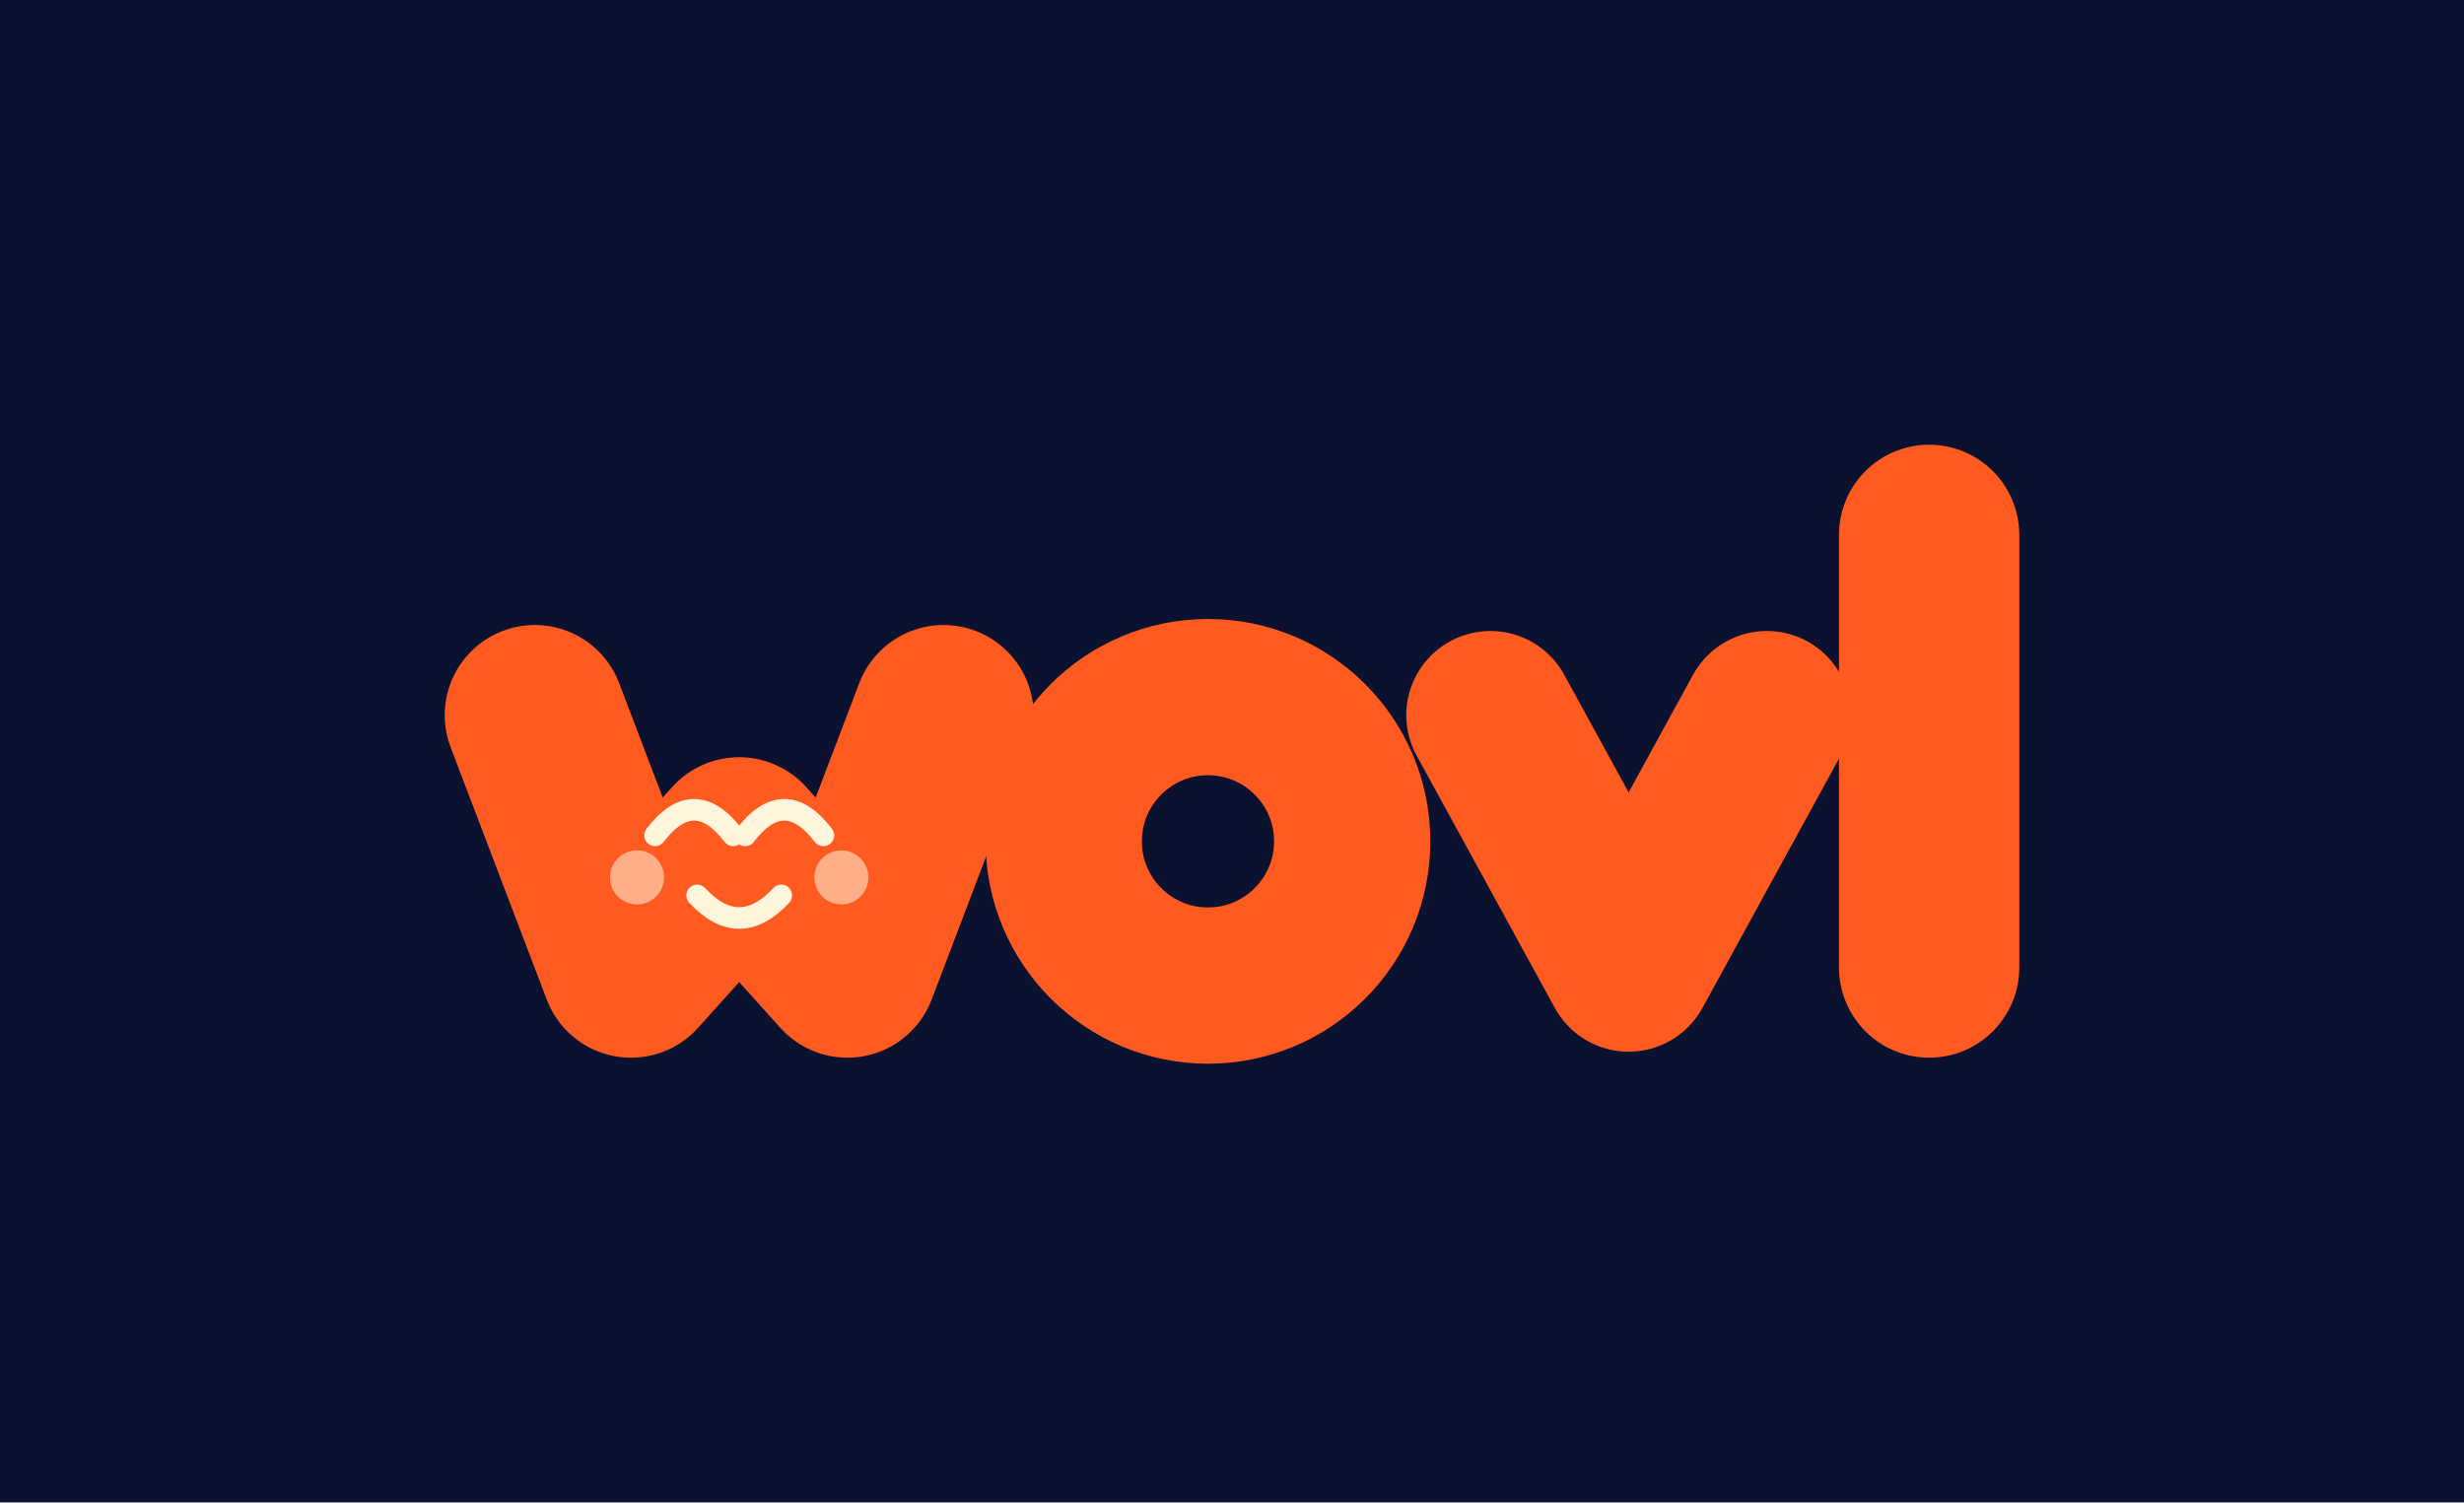
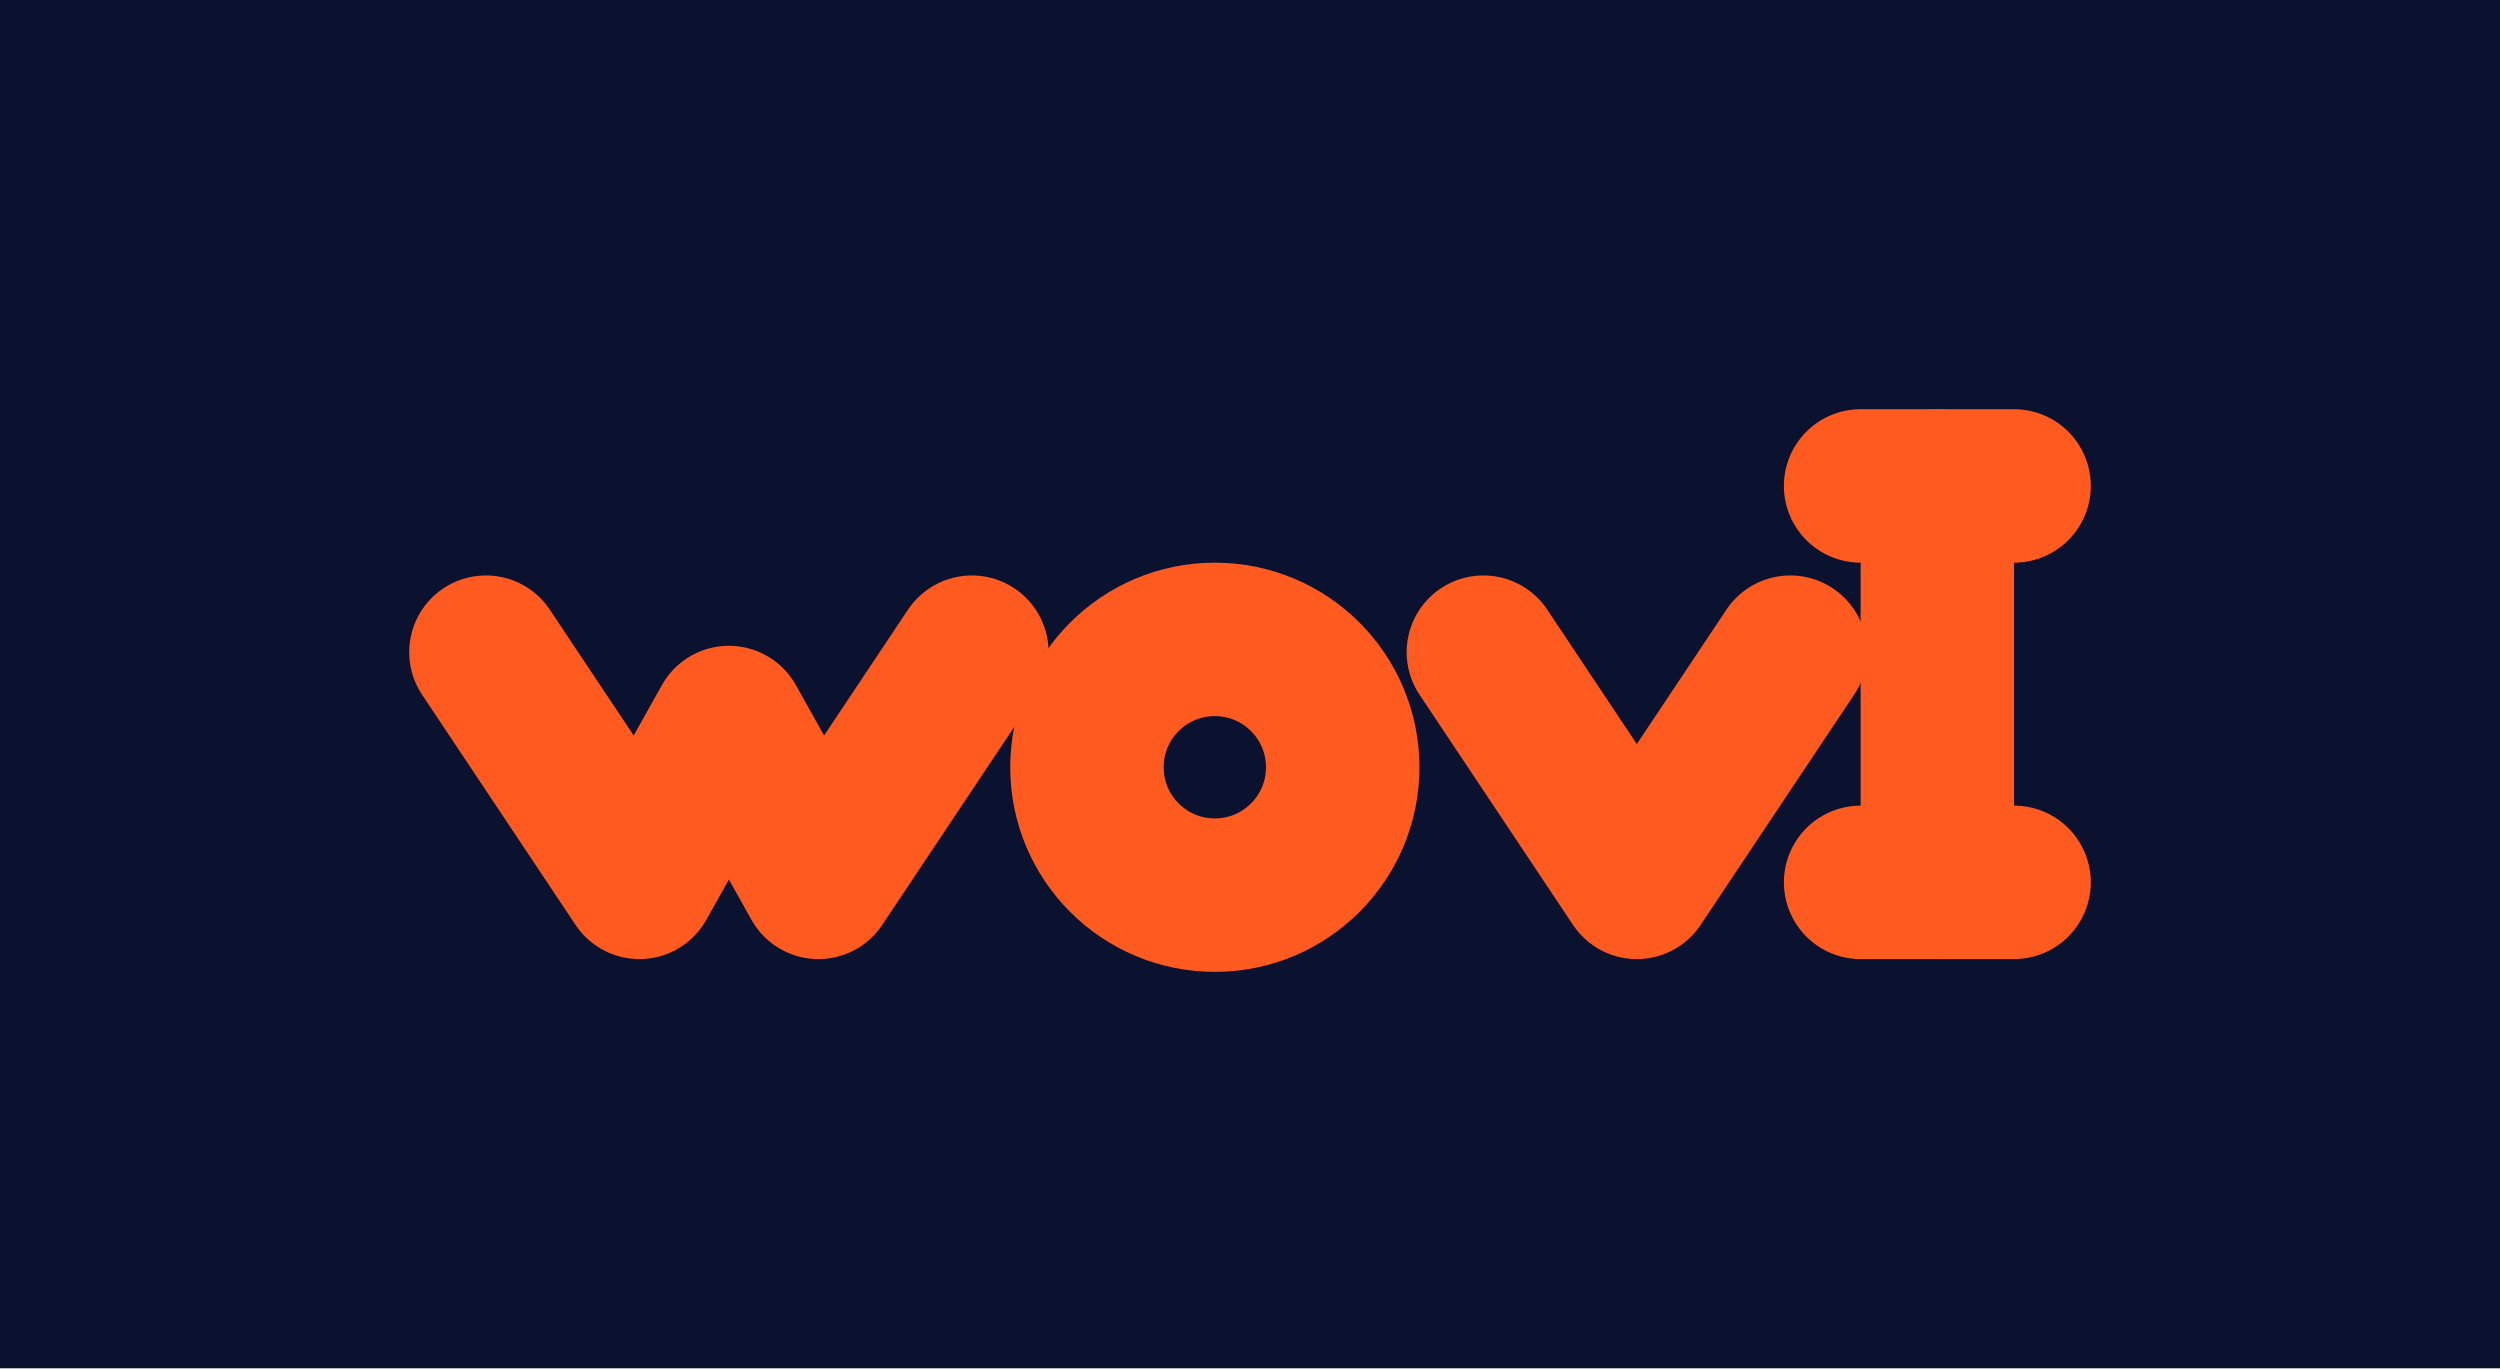
- <svg xmlns="http://www.w3.org/2000/svg" width="656" height="400" viewBox="-53 -71 410 250" role="img" aria-label="WOVI">
-   <rect x="-53" y="-71" width="410" height="250" fill="#0B1230" />
+ <svg xmlns="http://www.w3.org/2000/svg" width="730.841" height="400" viewBox="-60 -50 391 214" role="img" aria-label="WOVI">
+   <rect x="-60" y="-50" width="391" height="214" fill="#0B1230" />
  <g>
-     <circle cx="148" cy="69" r="24" fill="none" stroke="#FF5A1F" stroke-width="26" />
-     <path d="M195 48 L218 90 L241 48" fill="none" stroke="#FF5A1F" stroke-width="28" stroke-linecap="round" stroke-linejoin="round" />
-     <path d="M268 18 L268 90" fill="none" stroke="#FF5A1F" stroke-width="30" stroke-linecap="round" />
-     <g>
-       <path d="M36 48 L52 90 L70 70 L88 90 L104 48" fill="none" stroke="#FF5A1F" stroke-width="30" stroke-linecap="round" stroke-linejoin="round" />
-       <circle cx="53" cy="75" r="4.5" fill="#FFF4DC" opacity="0.55" />
-       <circle cx="87" cy="75" r="4.5" fill="#FFF4DC" opacity="0.55" />
-       <g fill="none" stroke="#FFF4DC" stroke-width="3.6" stroke-linecap="round" stroke-linejoin="round">
-         <path d="M56 68 Q62.5 59.5 69 68" />
-         <path d="M71 68 Q77.5 59.5 84 68" />
-         <path d="M63 78 Q70 85.5 77 78" />
-       </g>
-     </g>
+     <circle cx="130" cy="70" r="20" fill="none" stroke="#FF5A1F" stroke-width="24" stroke-linecap="round" stroke-linejoin="round" class="wm-o" />
+     <path d="M172 52 L196 88 L220 52" fill="none" stroke="#FF5A1F" stroke-width="24" stroke-linecap="round" stroke-linejoin="round" class="wm-v" />
+     <path d="M243 26 L243 88" fill="none" stroke="#FF5A1F" stroke-width="24" stroke-linecap="round" stroke-linejoin="round" class="wm-i" />
+     <path d="M231 26 L255 26 M231 88 L255 88" fill="none" stroke="#FF5A1F" stroke-width="24" stroke-linecap="round" stroke-linejoin="round" class="wm-i" />
+     <path d="M16 52 L40 88 L54 63 L68 88 L92 52" fill="none" stroke="#FF5A1F" stroke-width="24" stroke-linecap="round" stroke-linejoin="round" class="wm-w" />
  </g>
</svg>
